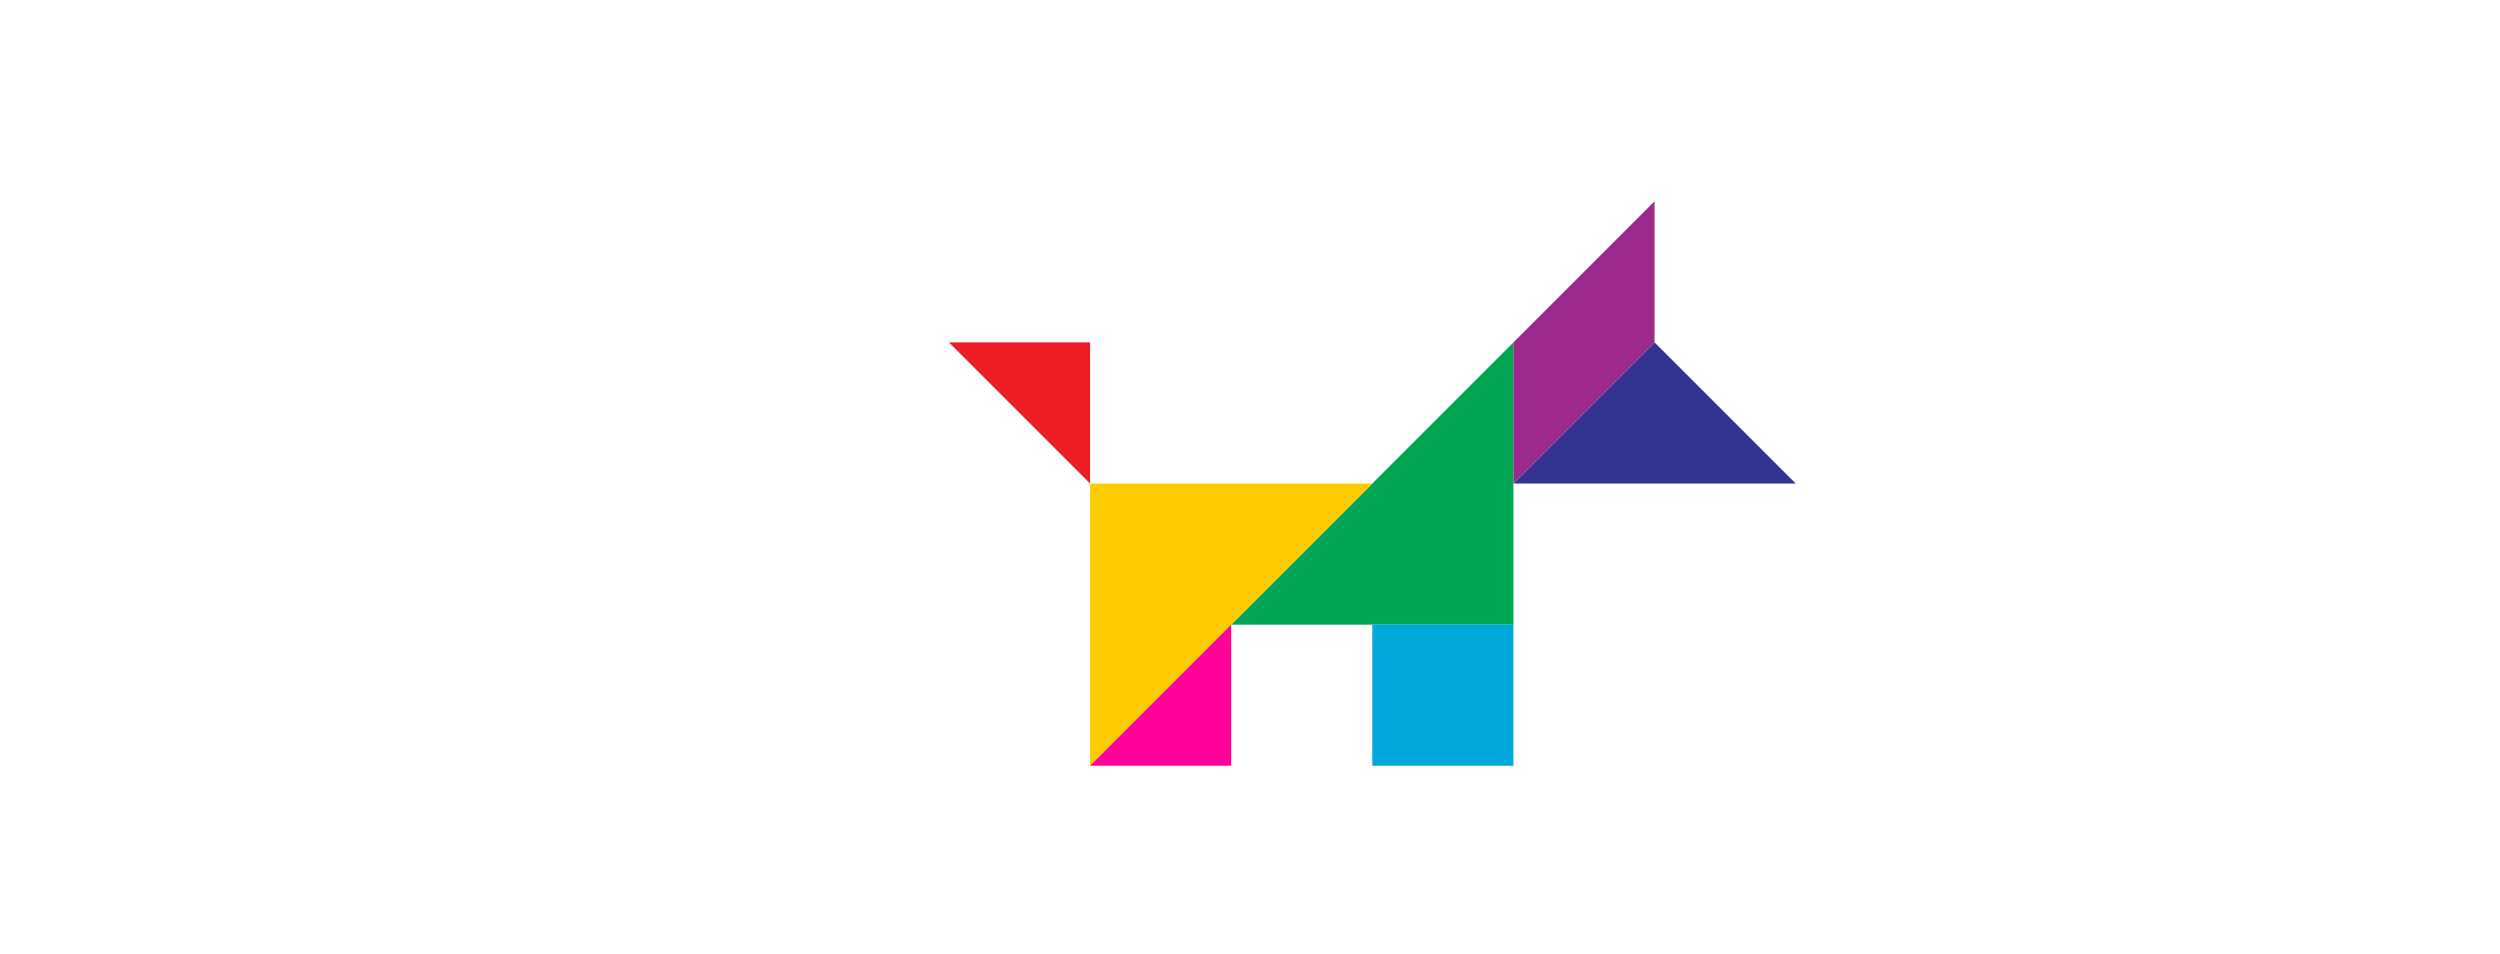
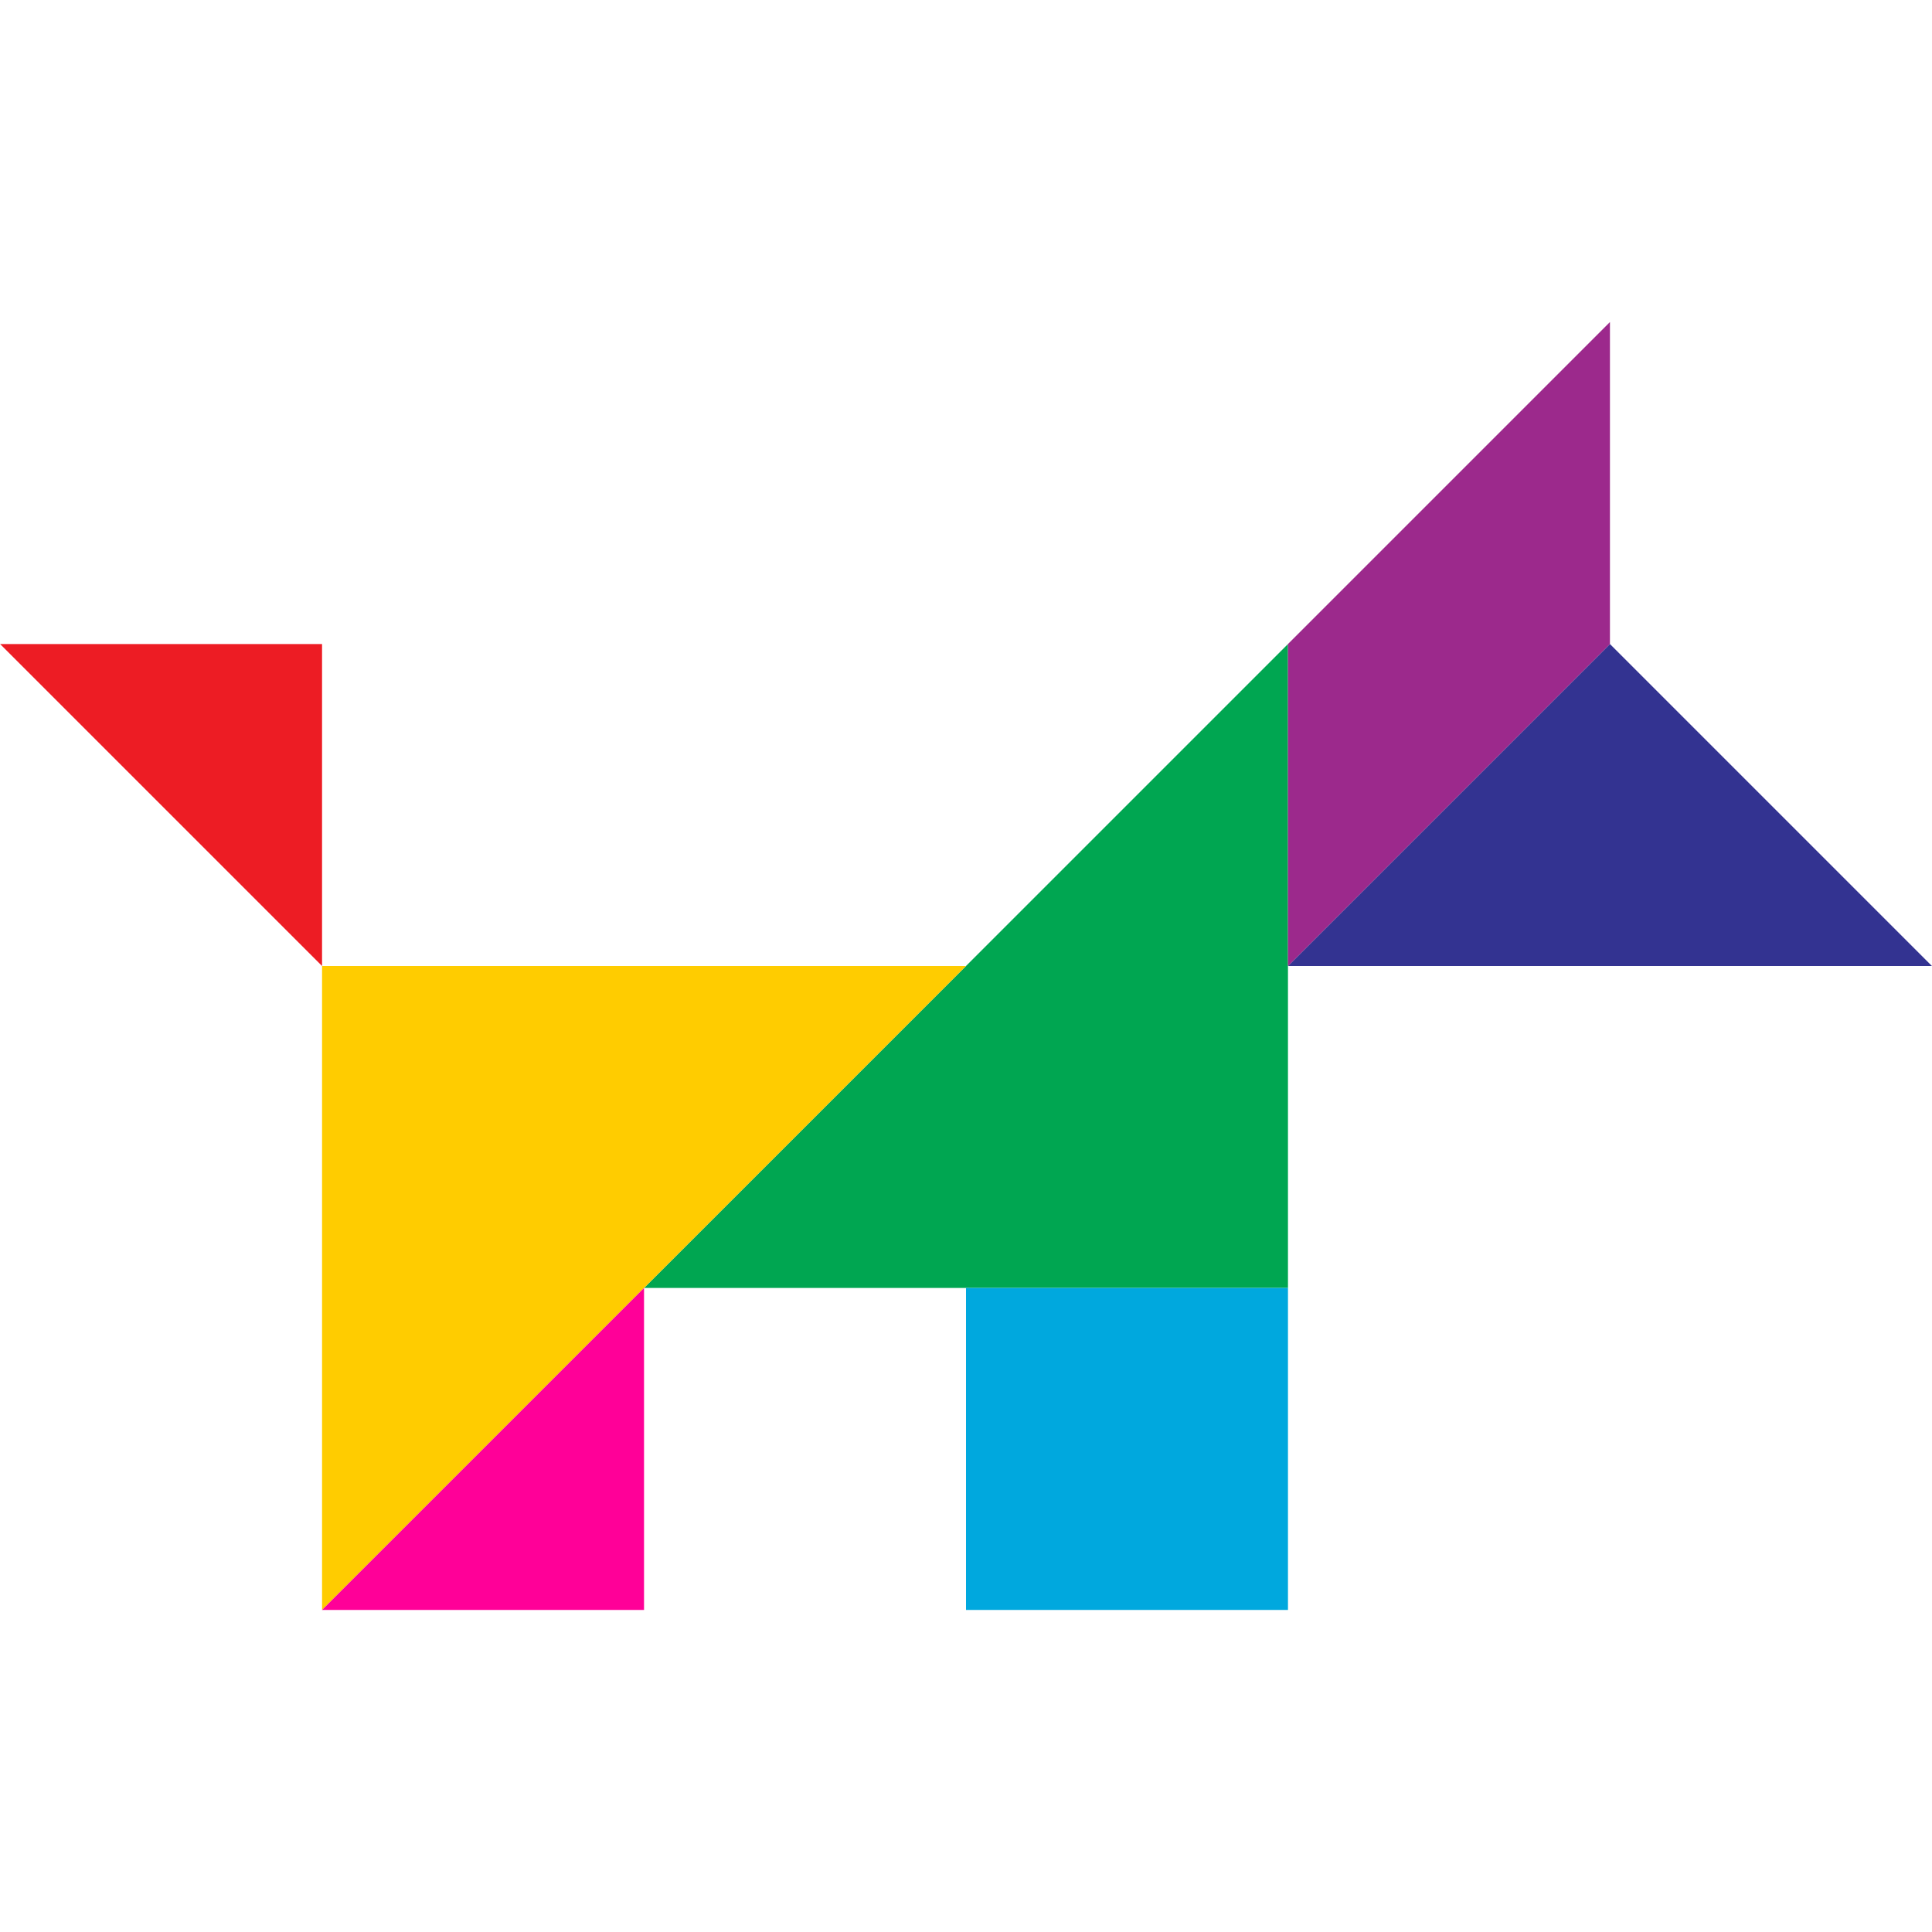
- <svg xmlns="http://www.w3.org/2000/svg" id="DOG" viewBox="0 0 1328.659 506.972">
+ <svg xmlns="http://www.w3.org/2000/svg" id="DOG" viewBox="0 0 450.04 450.04">
  <defs>
    <style>
      .cls-1 {
        fill: #fc0;
      }

      .cls-2 {
        fill: #00a651;
      }

      .cls-3 {
        fill: #333391;
      }

      .cls-4 {
        fill: #00a8de;
      }

      .cls-5 {
        fill: #9c298c;
      }

      .cls-6 {
        fill: #ed1c24;
      }

      .cls-7 {
        fill: #ff0098;
      }
    </style>
  </defs>
-   <polygon class="cls-2" points="654.325 331.972 804.325 331.972 804.325 181.972 654.325 331.972" />
-   <polygon class="cls-1" points="579.325 406.972 729.325 256.972 579.325 256.972 579.325 406.972" />
-   <polygon class="cls-3" points="879.325 181.972 954.325 256.972 804.325 256.972 879.325 181.972" />
-   <polygon class="cls-6" points="579.325 256.972 579.325 181.972 504.325 181.972 579.325 256.972" />
-   <polygon class="cls-7" points="654.325 331.972 654.325 406.972 579.325 406.972 654.325 331.972" />
-   <polygon class="cls-4" points="804.325 331.972 729.325 331.972 729.325 406.972 804.325 406.972 804.325 331.972" />
-   <polygon class="cls-5" points="804.325 181.972 804.325 256.972 879.325 181.972 879.325 106.972 804.325 181.972" />
+   <polygon class="cls-2" points="150.02 300.02 300.02 300.02 300.02 150.02 150.02 300.02" />
+   <polygon class="cls-1" points="75.02 375.02 225.02 225.02 75.02 225.02 75.02 375.02" />
+   <polygon class="cls-3" points="375.02 150.02 450.02 225.02 300.02 225.02 375.02 150.02" />
+   <polygon class="cls-6" points="75.02 225.02 75.02 150.02 .02 150.02 75.02 225.02" />
+   <polygon class="cls-7" points="150.02 300.02 150.02 375.02 75.02 375.02 150.02 300.02" />
+   <polygon class="cls-4" points="300.02 300.02 225.02 300.02 225.02 375.02 300.02 375.02 300.02 300.02" />
+   <polygon class="cls-5" points="300.02 150.02 300.02 225.02 375.02 150.02 375.02 75.02 300.02 150.02" />
</svg>
